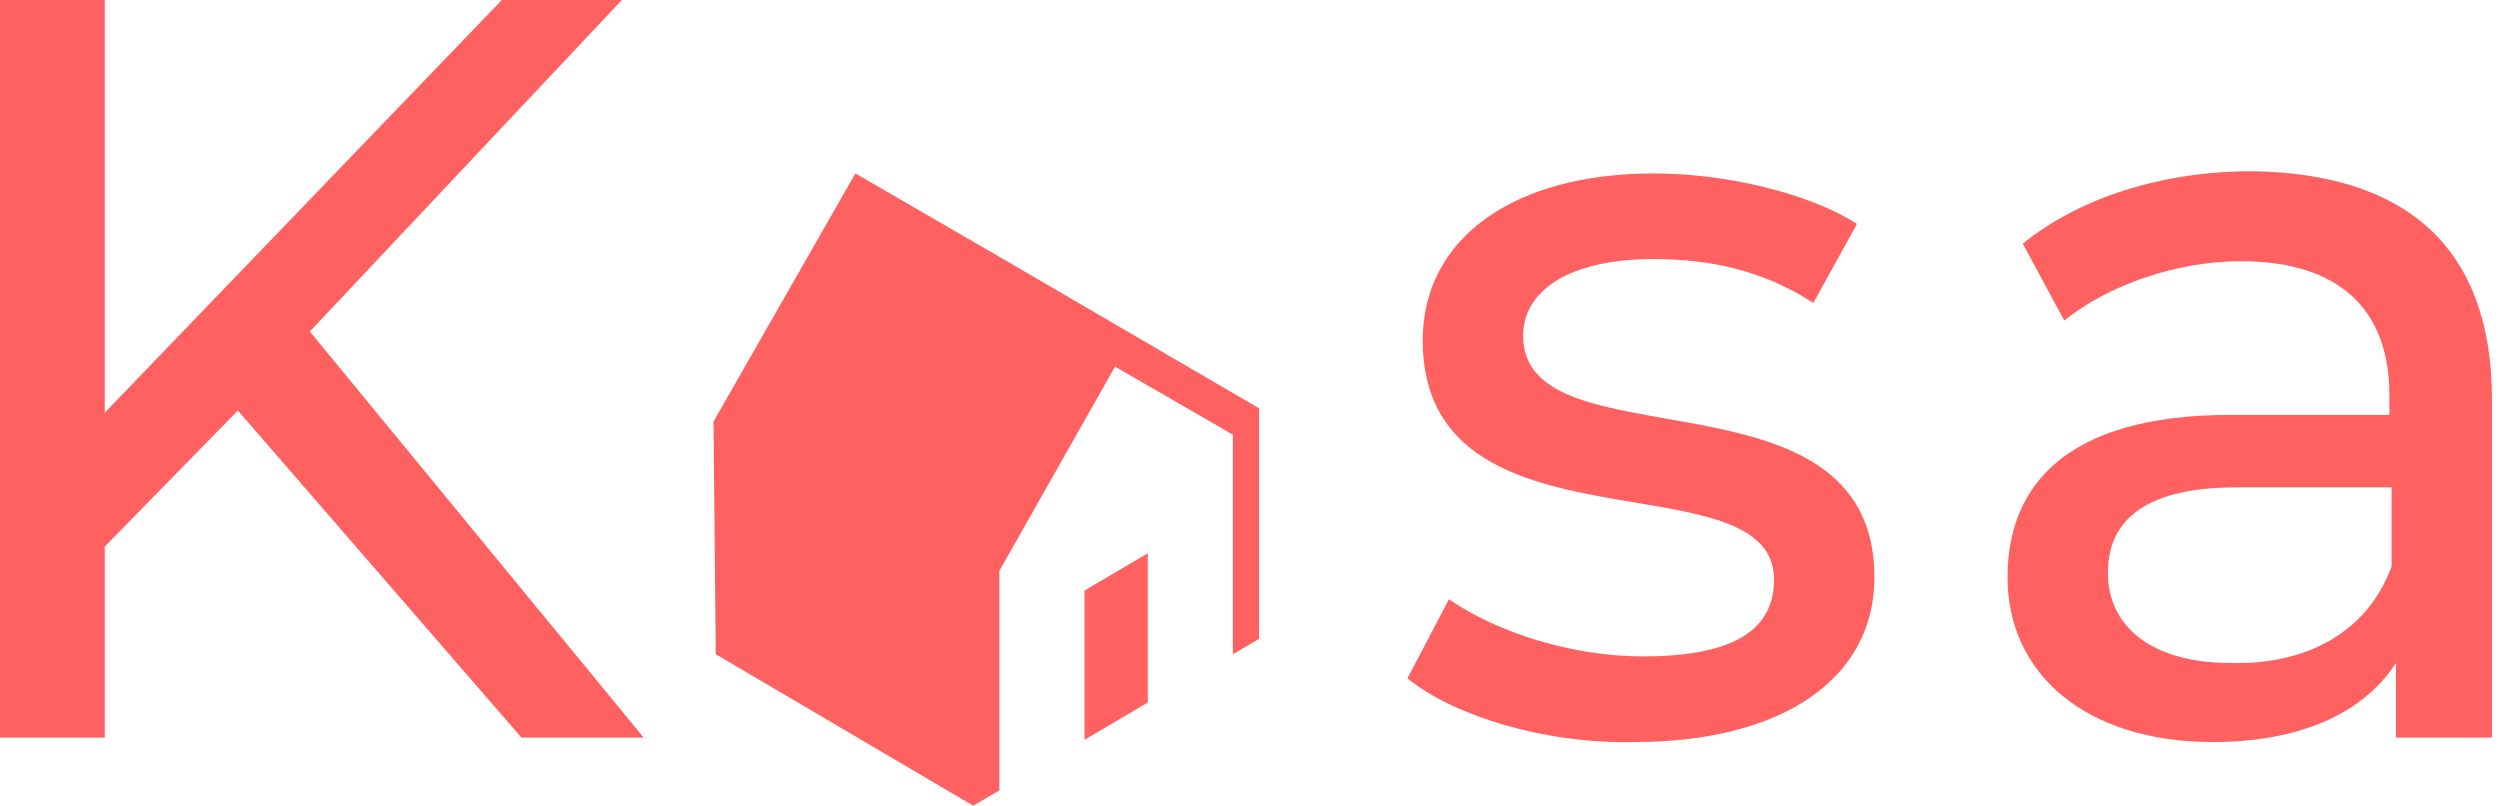
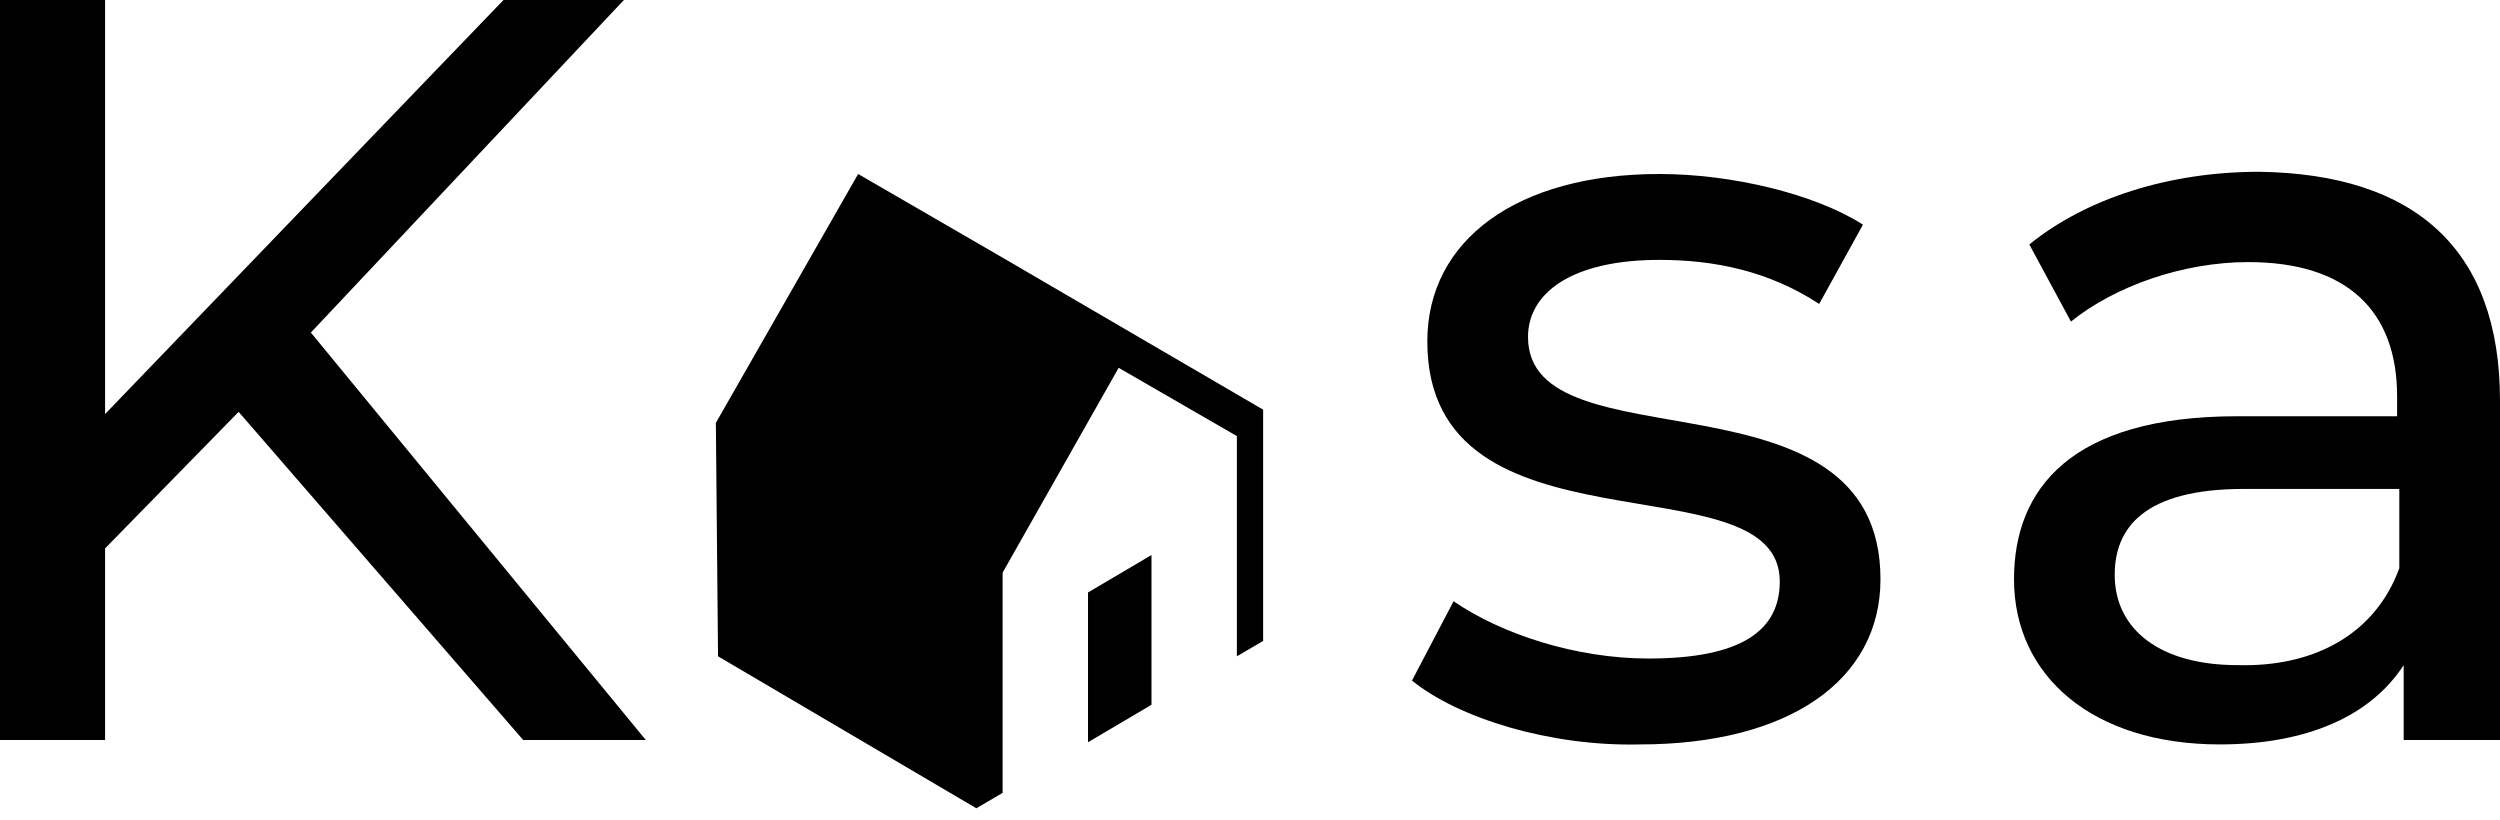
- <svg xmlns="http://www.w3.org/2000/svg" width="211" height="68" viewBox="0 0 211 68" fill="none">
-   <path d="M20.075 34.648L8.84 46.136V62.256H0V0H8.84V34.834L42.359 0H52.488L26.152 27.978L54.33 62.256H44.017L20.075 34.648Z" fill="#FF6060" />
-   <path d="M118.789 57.253L122.289 50.583C126.34 53.362 132.602 55.401 138.68 55.401C146.599 55.401 149.73 52.992 149.73 48.916C149.73 38.354 120.078 47.433 120.078 28.719C120.078 20.196 127.629 14.638 139.6 14.638C145.678 14.638 152.676 16.305 156.728 18.899L153.045 25.57C148.809 22.79 144.205 21.864 139.6 21.864C132.234 21.864 128.55 24.643 128.55 28.349C128.55 39.466 158.202 30.387 158.202 48.73C158.202 57.253 150.466 62.627 137.943 62.627C130.392 62.812 122.657 60.403 118.789 57.253Z" fill="#FF6060" />
-   <path d="M210.322 33.722V62.256H202.218V55.956C199.456 60.218 194.115 62.627 186.748 62.627C176.066 62.627 169.436 56.883 169.436 48.73C169.436 41.133 174.224 35.019 188.221 35.019H201.666V33.352C201.666 26.125 197.43 22.049 189.142 22.049C183.617 22.049 177.908 24.087 174.224 27.052L170.725 20.567C175.514 16.676 182.512 14.452 190.063 14.452C203.139 14.638 210.322 20.937 210.322 33.722ZM201.85 47.804V41.133H188.774C180.302 41.133 177.908 44.469 177.908 48.36C177.908 52.992 181.775 55.956 188.221 55.956C194.667 56.142 199.824 53.362 201.85 47.804Z" fill="#FF6060" />
-   <path d="M91.532 49.842V62.441L96.873 59.292V46.692L91.532 49.842Z" fill="#FF6060" />
-   <path d="M106.266 34.463L84.35 21.678L72.195 14.638L60.223 35.575L60.408 55.215L82.14 68L84.35 66.703V48.174L94.111 30.943L104.056 36.687V55.215L106.266 53.918V34.463Z" fill="#FF6060" />
+ <svg xmlns="http://www.w3.org/2000/svg" width="122" height="40" viewBox="0 0 122 40">
+   <path d="M11.645 20.098L5.128 26.762V36.112H0V0H5.128V20.206L24.571 0H30.447L15.17 16.229L31.515 36.112H25.532L11.645 20.098Z" />
+   <path d="M68.905 33.211L70.935 29.341C73.285 30.954 76.918 32.136 80.443 32.136C85.037 32.136 86.853 30.739 86.853 28.374C86.853 22.248 69.653 27.514 69.653 16.659C69.653 11.715 74.033 8.491 80.977 8.491C84.503 8.491 88.562 9.458 90.912 10.963L88.776 14.832C86.319 13.22 83.648 12.682 80.977 12.682C76.704 12.682 74.567 14.294 74.567 16.444C74.567 22.893 91.767 17.626 91.767 28.267C91.767 33.211 87.28 36.328 80.016 36.328C75.636 36.435 71.149 35.038 68.905 33.211Z" />
+   <path d="M122 19.561V36.113H117.299V32.458C115.697 34.93 112.599 36.328 108.326 36.328C102.13 36.328 98.284 32.996 98.284 28.267C98.284 23.86 101.061 20.313 109.18 20.313H116.979V19.346C116.979 15.154 114.522 12.79 109.715 12.79C106.51 12.79 103.198 13.972 101.061 15.692L99.031 11.93C101.809 9.673 105.869 8.383 110.249 8.383C117.834 8.491 122 12.145 122 19.561ZM117.086 27.729V23.86H109.501C104.587 23.86 103.198 25.795 103.198 28.052C103.198 30.739 105.441 32.458 109.18 32.458C112.919 32.566 115.911 30.954 117.086 27.729Z" />
+   <path d="M53.095 28.912V36.22L56.193 34.393V27.084L53.095 28.912Z" />
+   <path d="M61.641 19.991L48.928 12.575L41.877 8.491L34.934 20.636L35.04 32.028L47.646 39.444L48.928 38.692V27.944L54.59 17.949L60.359 21.281V32.028L61.641 31.276V19.991Z" />
</svg>
